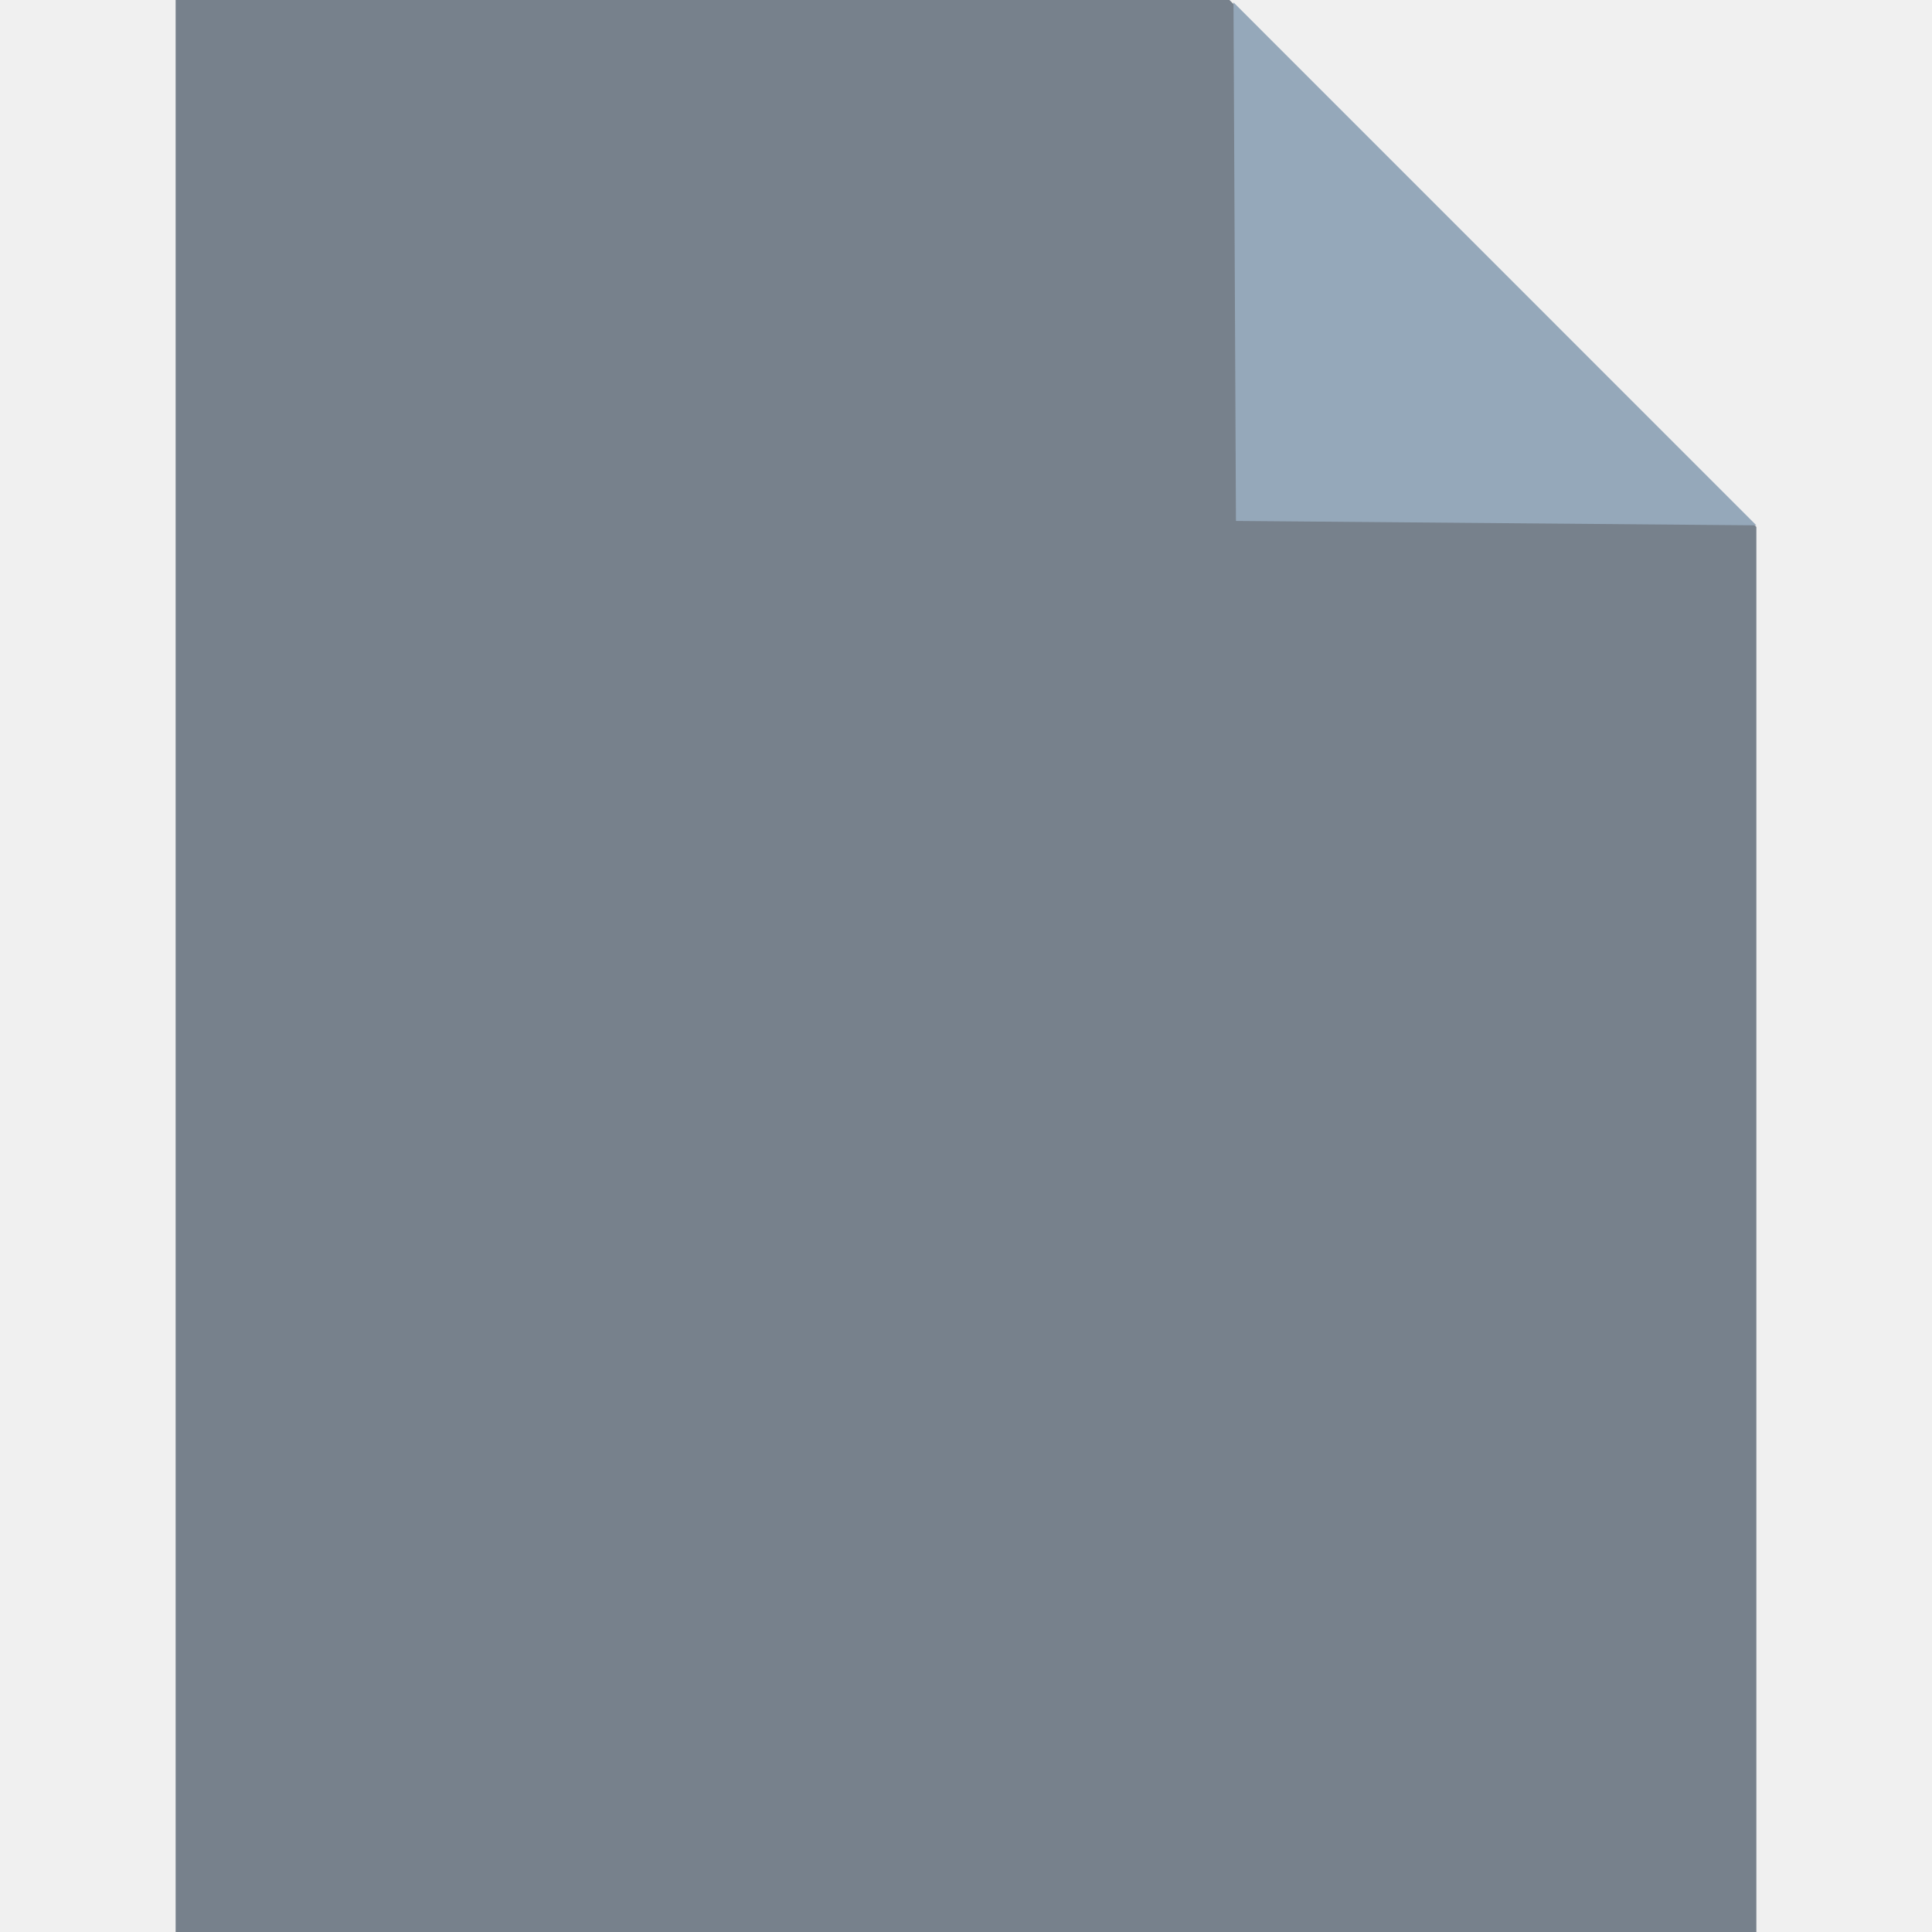
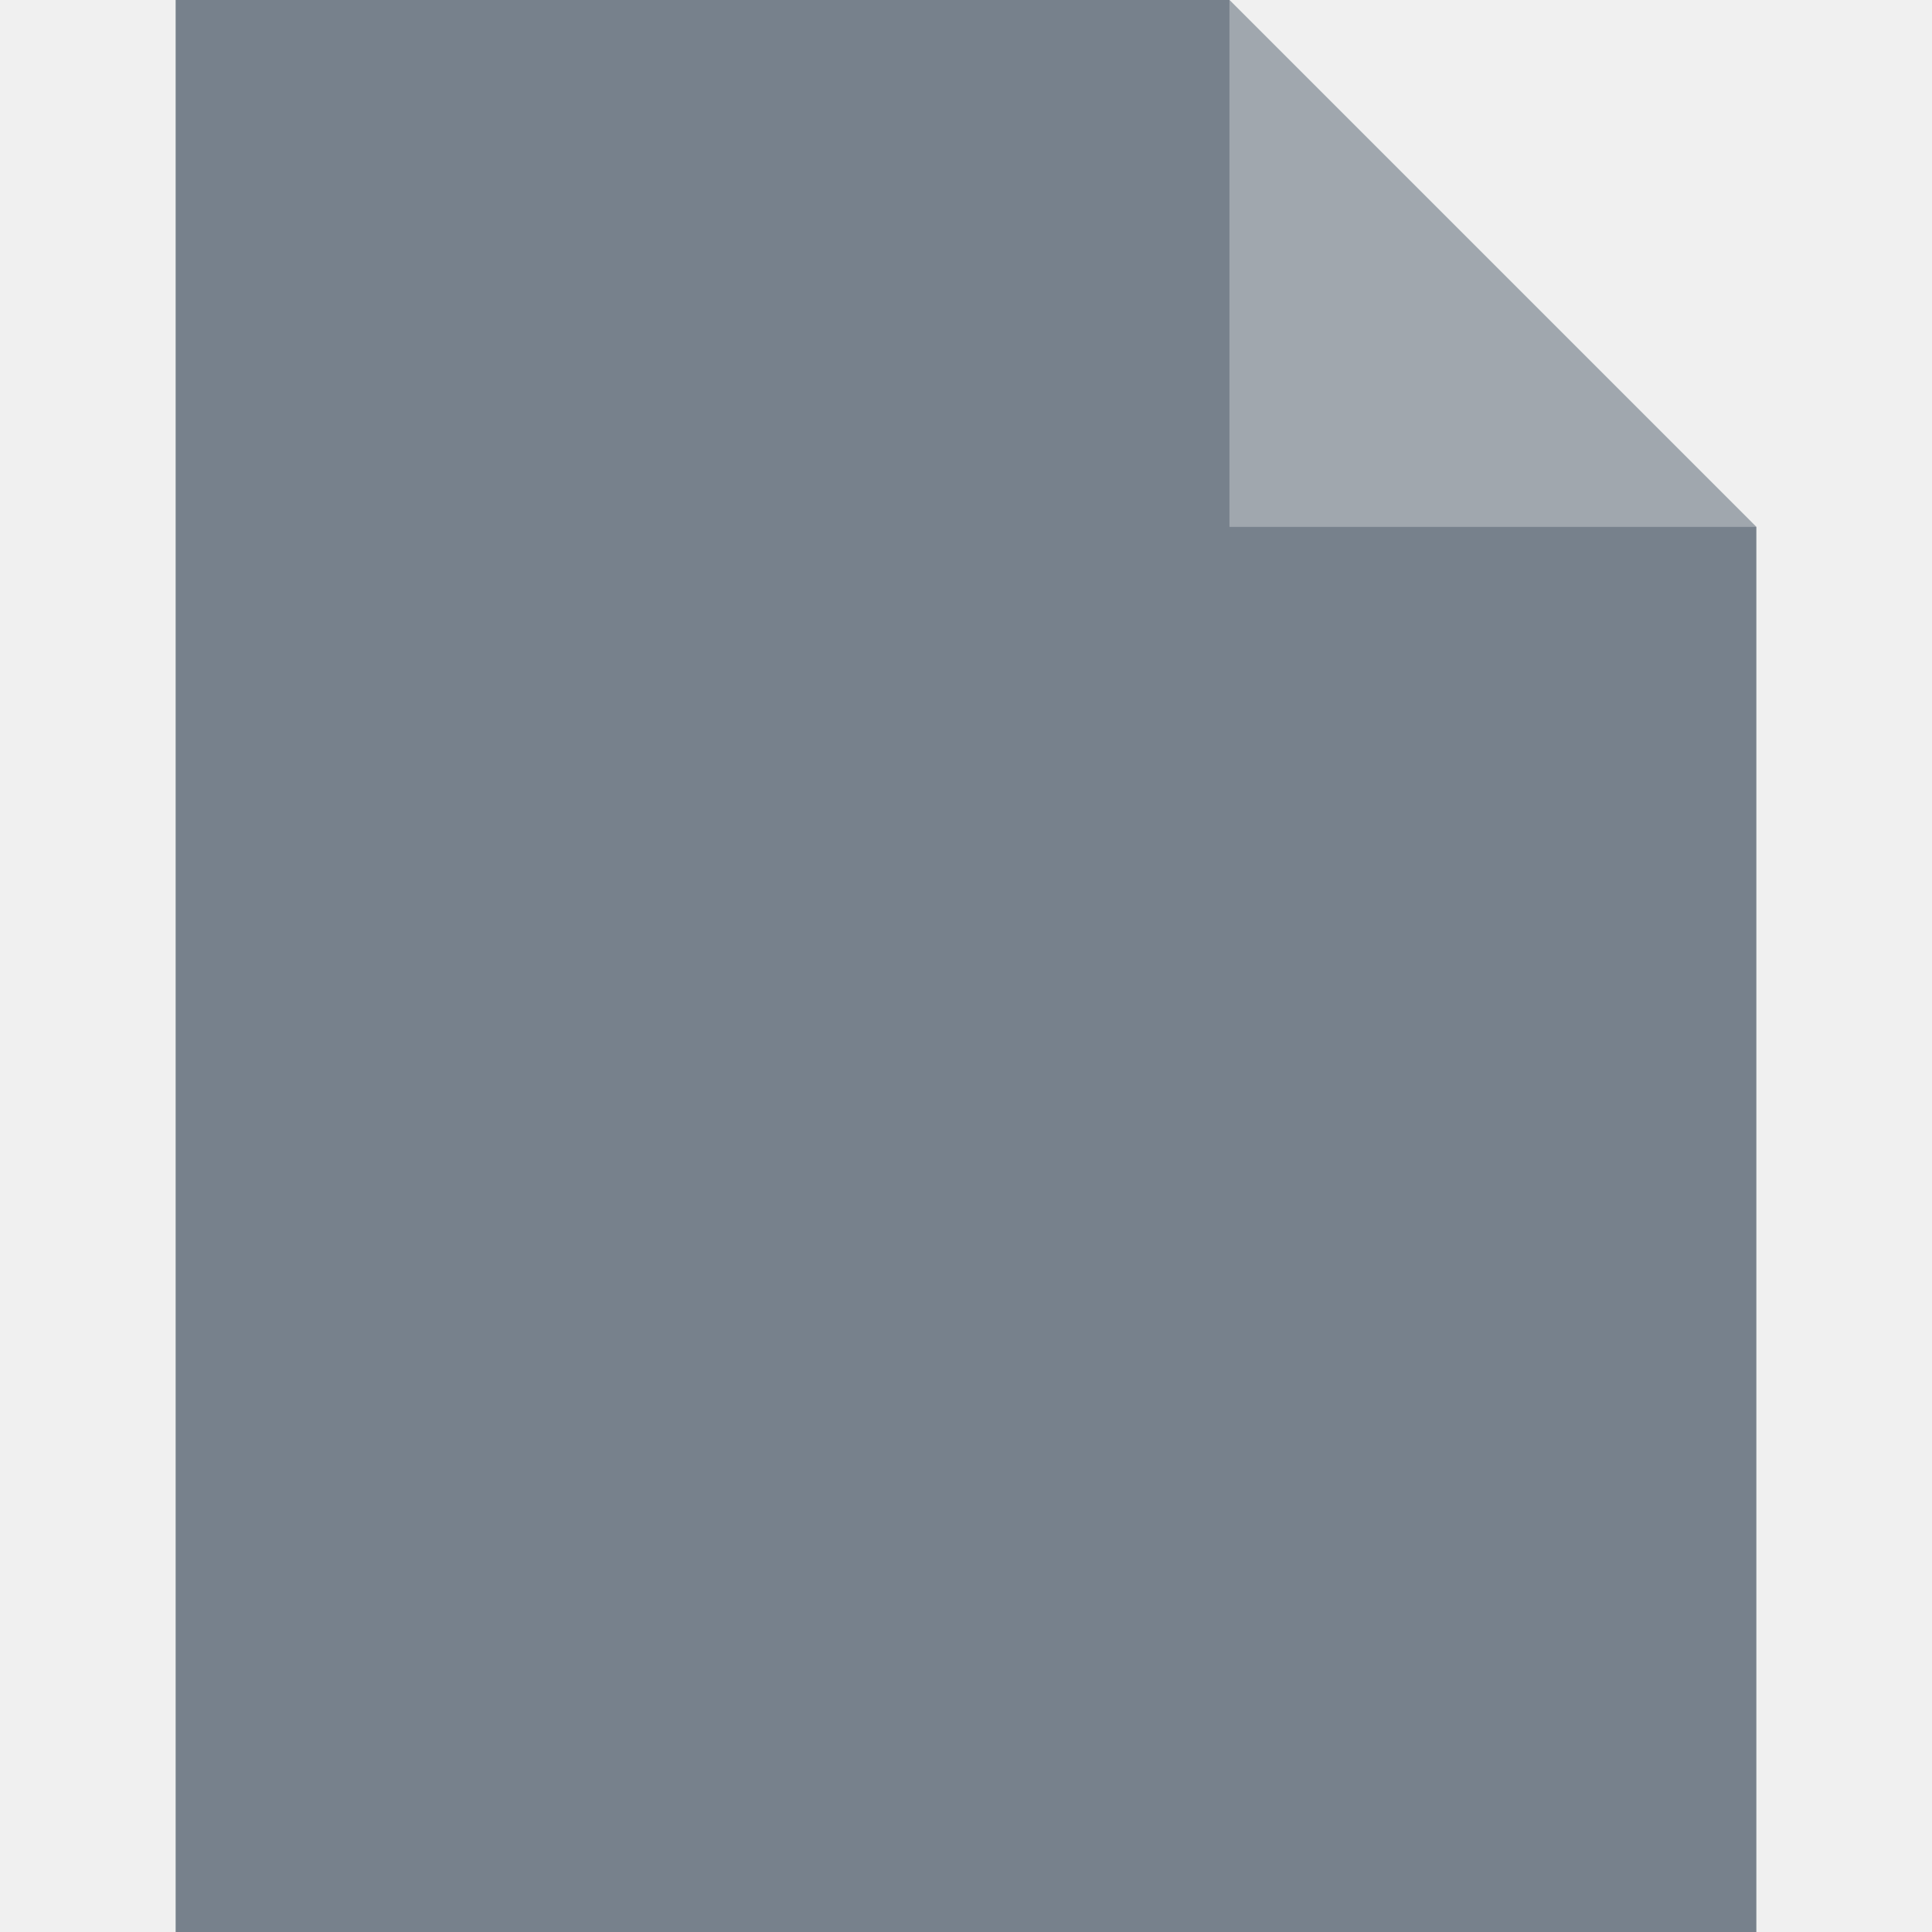
<svg xmlns="http://www.w3.org/2000/svg" width="22px" height="22px" viewBox="0 0 22 22" version="1.1">
  <defs />
  <g id="22px" stroke="none" stroke-width="1" fill="none" fill-rule="evenodd">
    <g id="icon-page-22px">
-       <path d="M14,0 L20,6 L20,22 L2,22 L2,0 L14,0 Z" id="Rectangle-86" fill="#77818C" />
-       <path d="M14.046,0.027 L20,5.982 L14.074,5.932 L14.046,0.027 L14.046,0.027 Z" id="Path-304" fill="#95A8BA" />
+       <path d="M20,6 L20,22 L2,22 L2,0 L14,0 L20,6 L20,6 Z" id="primary" fill="#77818C" />
+       <path d="M14,0 L20,6 L14,6 L14,0 L14,0 Z" id="overlay" fill-opacity="0.3" fill="#FFFFFF" />
    </g>
  </g>
</svg>
